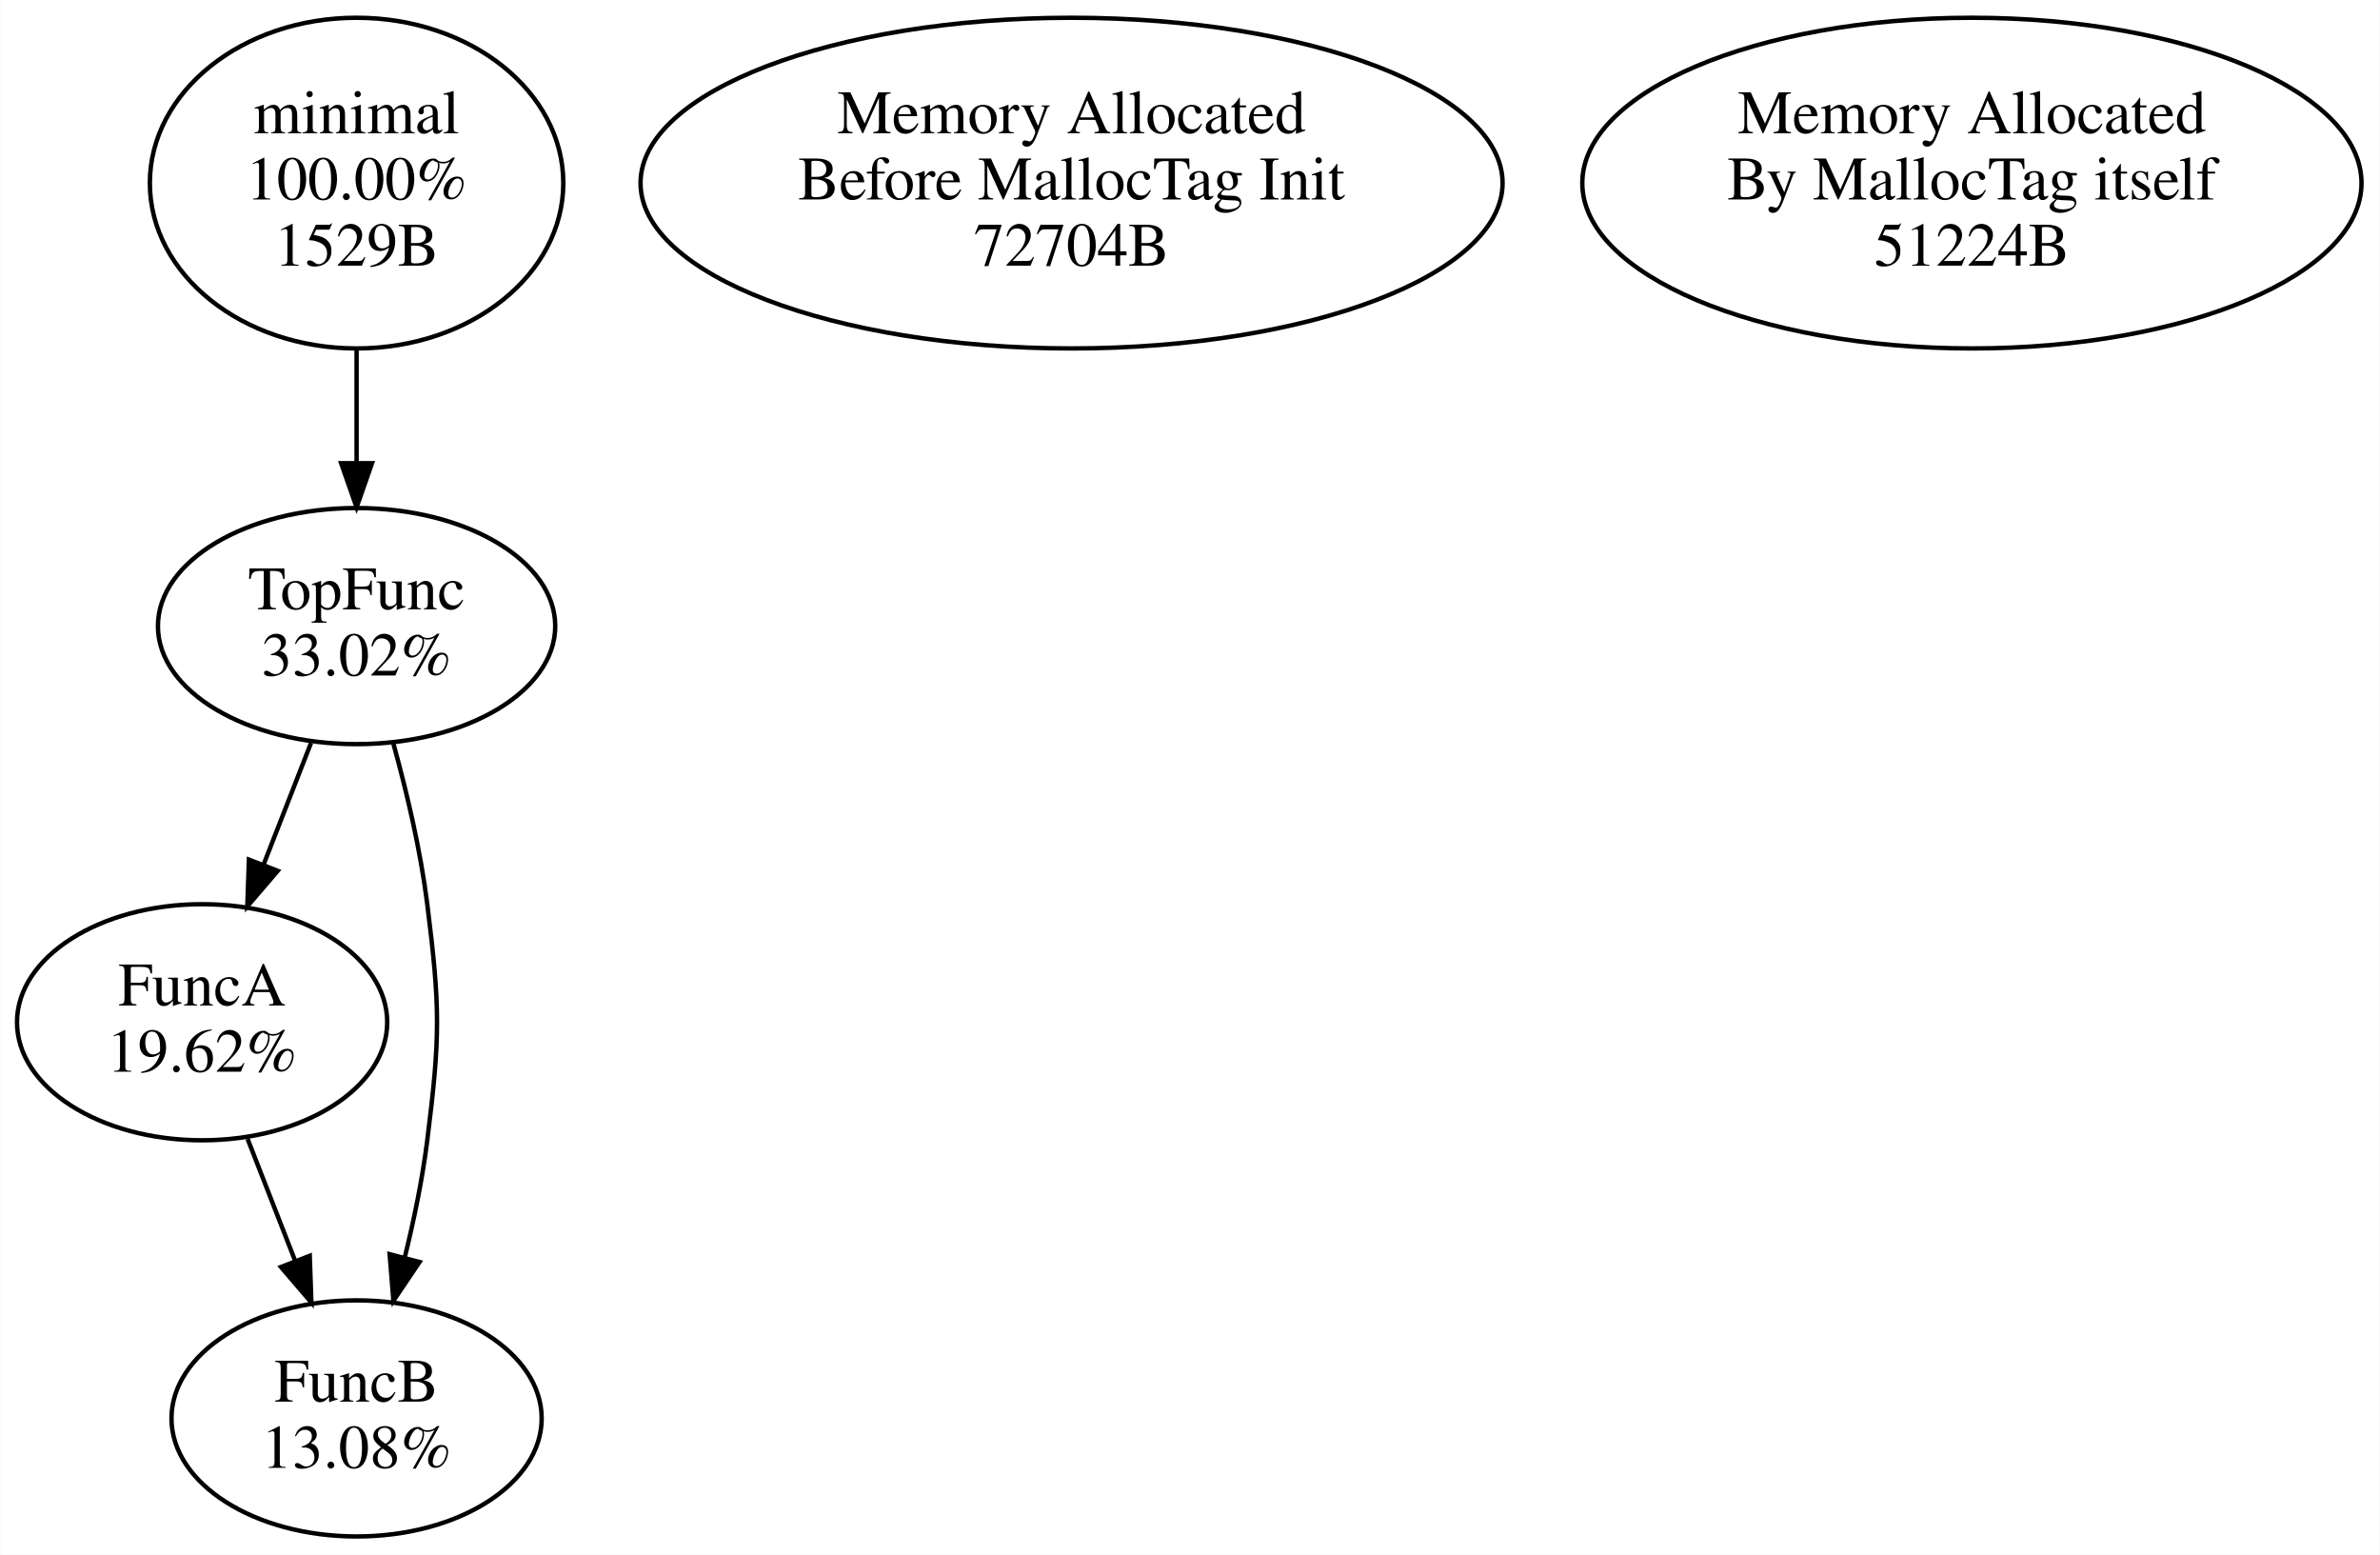
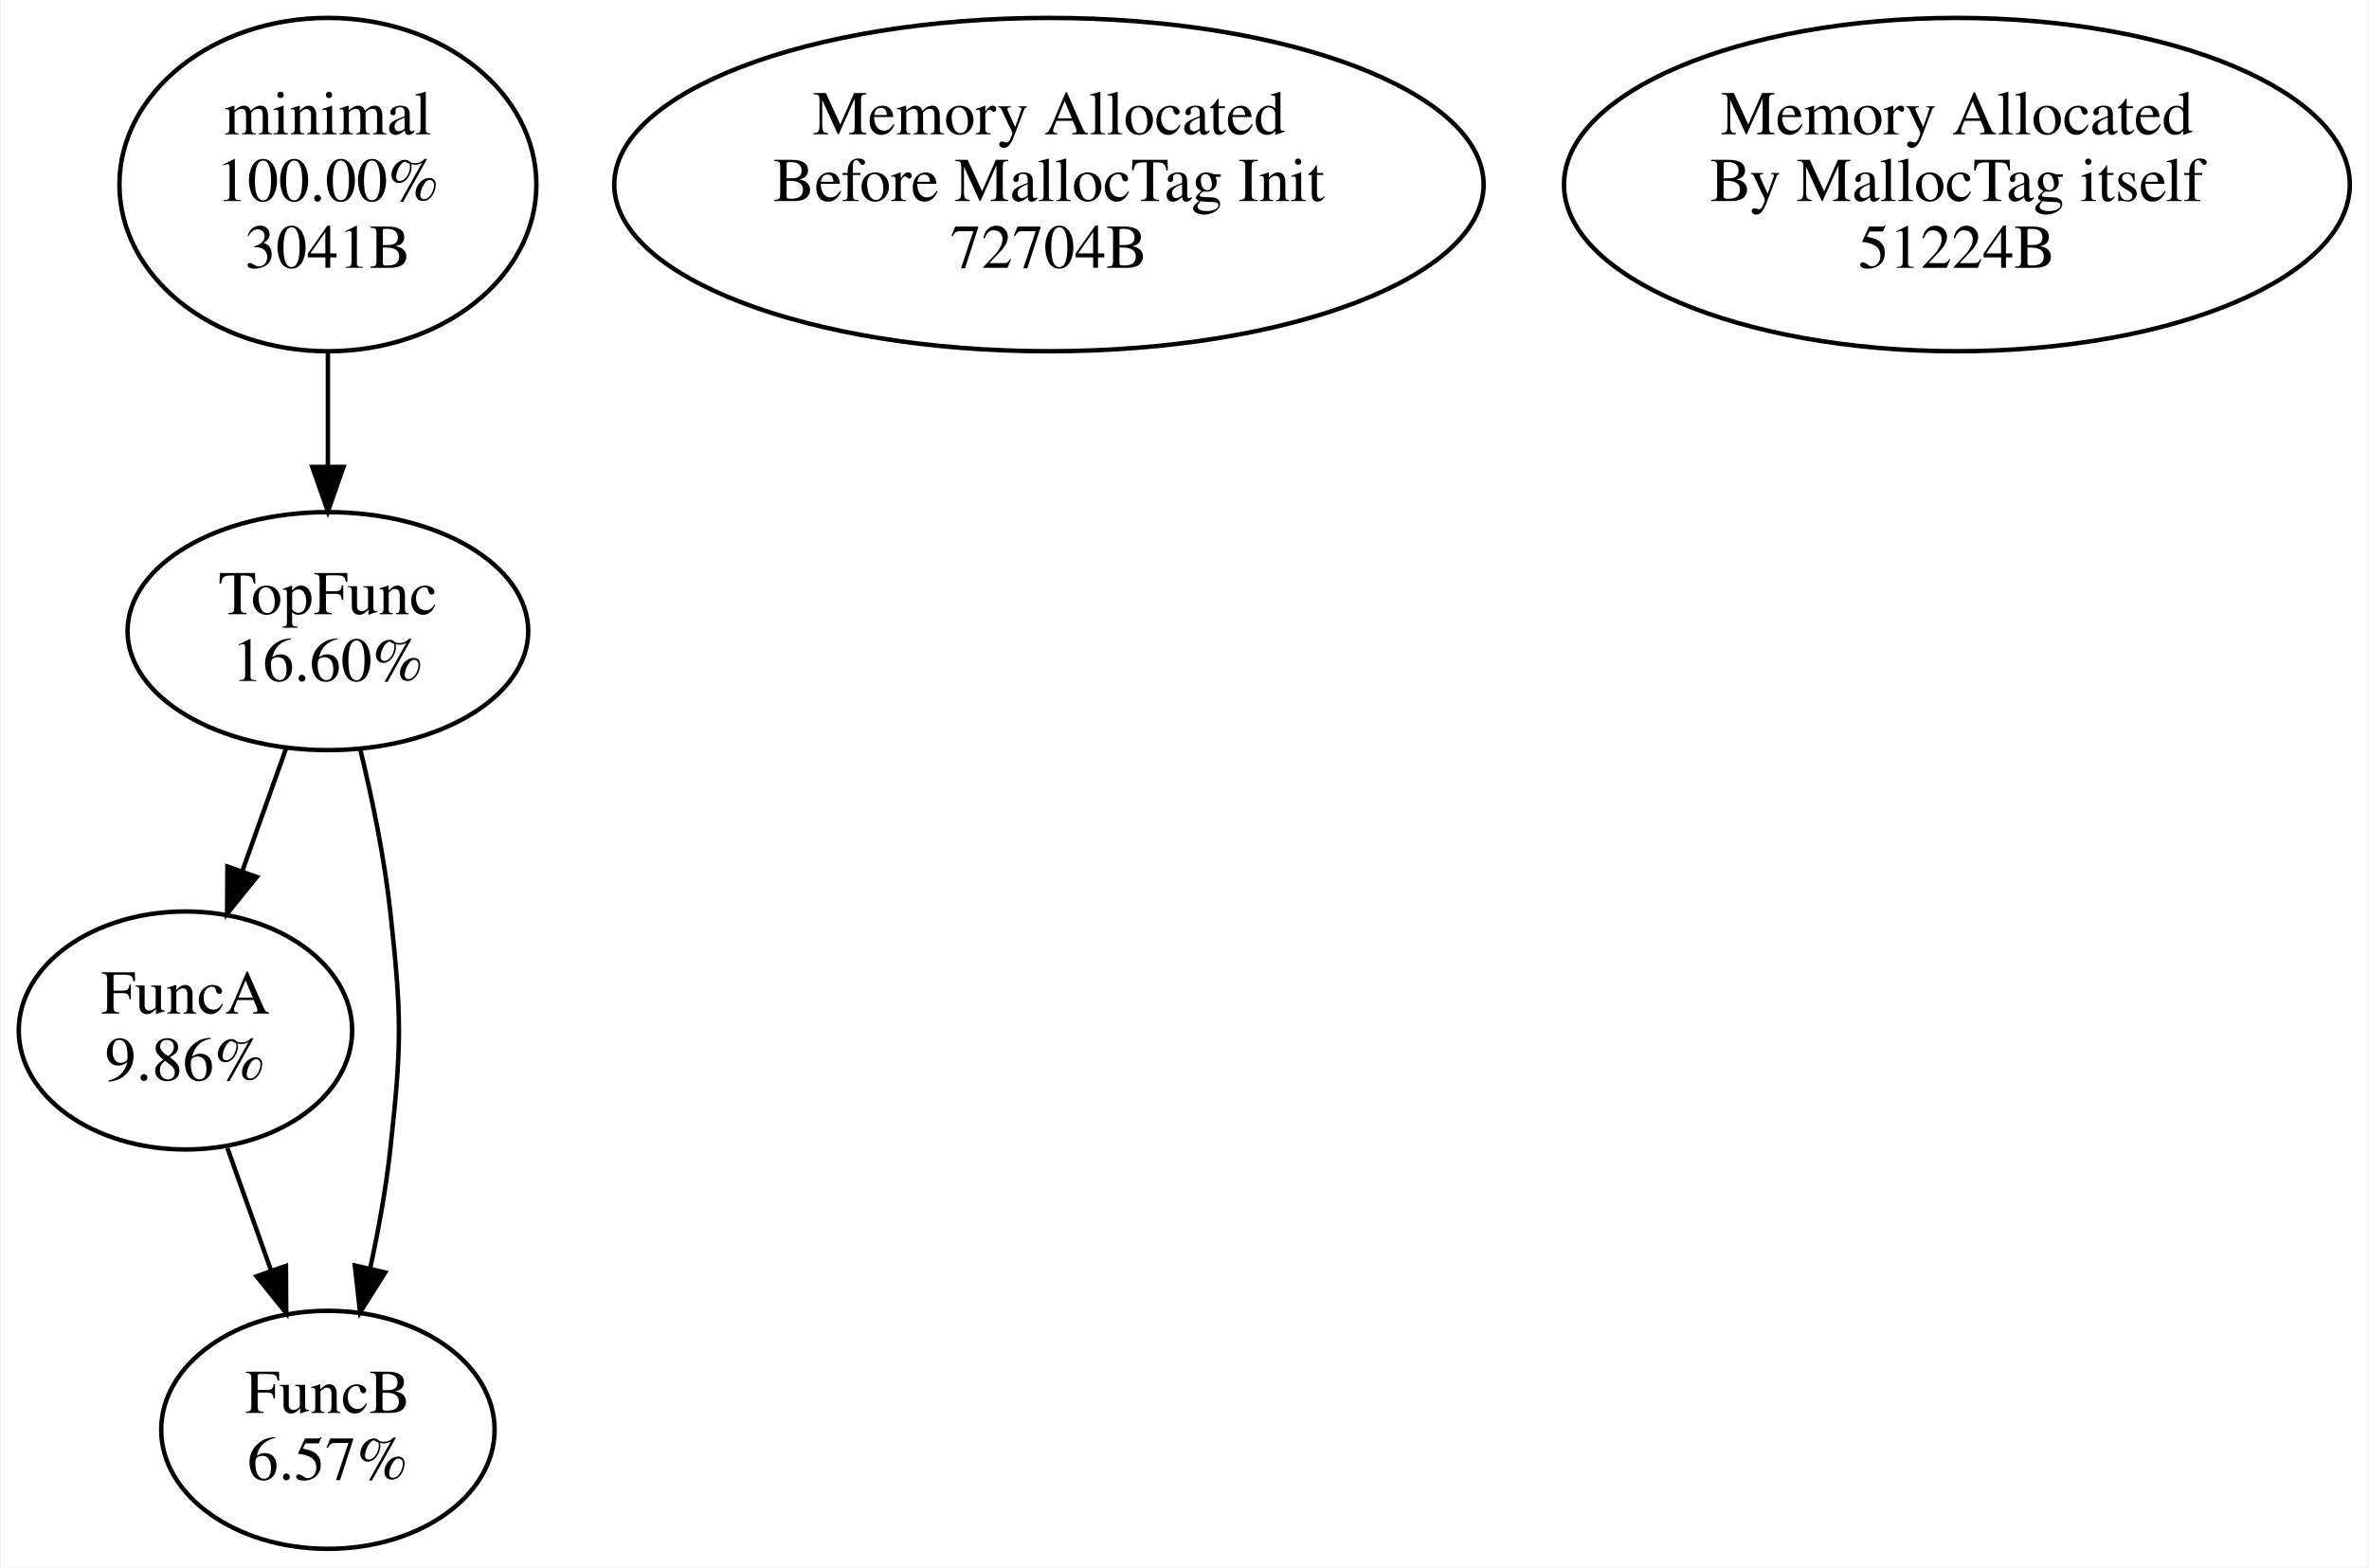
- <svg xmlns="http://www.w3.org/2000/svg" width="539pt" height="352pt" viewBox="0.00 0.00 539.11 352.17">
+ <svg xmlns="http://www.w3.org/2000/svg" width="532pt" height="352pt" viewBox="0.00 0.00 531.87 352.17">
  <g id="graph0" class="graph" transform="scale(1 1) rotate(0) translate(4 348.1737)">
-     <polygon fill="#ffffff" stroke="transparent" points="-4,4 -4,-348.174 535.108,-348.174 535.108,4 -4,4" />
+     <polygon fill="#ffffff" stroke="transparent" points="-4,4 -4,-348.174 527.865,-348.174 527.865,4 -4,4" />
    <g id="node1" class="node">
-       <ellipse fill="none" stroke="#000000" cx="76.719" cy="-306.697" rx="46.839" ry="37.453" />
-       <text text-anchor="middle" x="76.719" y="-317.997" font-family="Times,serif" font-size="14.00" fill="#000000">minimal</text>
-       <text text-anchor="middle" x="76.719" y="-302.997" font-family="Times,serif" font-size="14.00" fill="#000000">100.00%</text>
-       <text text-anchor="middle" x="76.719" y="-287.997" font-family="Times,serif" font-size="14.00" fill="#000000">1529B</text>
+       <ellipse fill="none" stroke="#000000" cx="69.477" cy="-306.697" rx="46.839" ry="37.453" />
+       <text text-anchor="middle" x="69.477" y="-317.997" font-family="Times,serif" font-size="14.00" fill="#000000">minimal</text>
+       <text text-anchor="middle" x="69.477" y="-302.997" font-family="Times,serif" font-size="14.00" fill="#000000">100.00%</text>
+       <text text-anchor="middle" x="69.477" y="-287.997" font-family="Times,serif" font-size="14.00" fill="#000000">3041B</text>
    </g>
    <g id="node2" class="node">
-       <ellipse fill="none" stroke="#000000" cx="76.719" cy="-206.35" rx="45.011" ry="26.741" />
-       <text text-anchor="middle" x="76.719" y="-210.15" font-family="Times,serif" font-size="14.00" fill="#000000">TopFunc</text>
-       <text text-anchor="middle" x="76.719" y="-195.15" font-family="Times,serif" font-size="14.00" fill="#000000">33.02%</text>
+       <ellipse fill="none" stroke="#000000" cx="69.477" cy="-206.35" rx="45.011" ry="26.741" />
+       <text text-anchor="middle" x="69.477" y="-210.15" font-family="Times,serif" font-size="14.00" fill="#000000">TopFunc</text>
+       <text text-anchor="middle" x="69.477" y="-195.15" font-family="Times,serif" font-size="14.00" fill="#000000">16.60%</text>
    </g>
    <g id="edge1" class="edge">
-       <path fill="none" stroke="#000000" d="M76.719,-269.046C76.719,-260.678 76.719,-251.814 76.719,-243.467" />
-       <polygon fill="#000000" stroke="#000000" points="80.219,-243.249 76.719,-233.249 73.219,-243.249 80.219,-243.249" />
+       <path fill="none" stroke="#000000" d="M69.477,-269.046C69.477,-260.678 69.477,-251.814 69.477,-243.467" />
+       <polygon fill="#000000" stroke="#000000" points="72.977,-243.249 69.477,-233.249 65.977,-243.249 72.977,-243.249" />
    </g>
    <g id="node3" class="node">
-       <ellipse fill="none" stroke="#000000" cx="41.719" cy="-116.61" rx="41.94" ry="26.741" />
-       <text text-anchor="middle" x="41.719" y="-120.41" font-family="Times,serif" font-size="14.00" fill="#000000">FuncA</text>
-       <text text-anchor="middle" x="41.719" y="-105.41" font-family="Times,serif" font-size="14.00" fill="#000000">19.62%</text>
+       <ellipse fill="none" stroke="#000000" cx="37.477" cy="-116.61" rx="37.453" ry="26.741" />
+       <text text-anchor="middle" x="37.477" y="-120.41" font-family="Times,serif" font-size="14.00" fill="#000000">FuncA</text>
+       <text text-anchor="middle" x="37.477" y="-105.41" font-family="Times,serif" font-size="14.00" fill="#000000">9.86%</text>
    </g>
    <g id="edge2" class="edge">
-       <path fill="none" stroke="#000000" d="M66.407,-179.911C63.025,-171.239 59.209,-161.455 55.607,-152.218" />
-       <polygon fill="#000000" stroke="#000000" points="58.852,-150.906 51.957,-142.861 52.33,-153.449 58.852,-150.906" />
+       <path fill="none" stroke="#000000" d="M60.049,-179.911C56.989,-171.33 53.541,-161.661 50.278,-152.51" />
+       <polygon fill="#000000" stroke="#000000" points="53.493,-151.104 46.837,-142.861 46.899,-153.456 53.493,-151.104" />
    </g>
    <g id="node4" class="node">
-       <ellipse fill="none" stroke="#000000" cx="76.719" cy="-26.87" rx="41.94" ry="26.741" />
-       <text text-anchor="middle" x="76.719" y="-30.67" font-family="Times,serif" font-size="14.00" fill="#000000">FuncB</text>
-       <text text-anchor="middle" x="76.719" y="-15.67" font-family="Times,serif" font-size="14.00" fill="#000000">13.08%</text>
+       <ellipse fill="none" stroke="#000000" cx="69.477" cy="-26.87" rx="37.453" ry="26.741" />
+       <text text-anchor="middle" x="69.477" y="-30.67" font-family="Times,serif" font-size="14.00" fill="#000000">FuncB</text>
+       <text text-anchor="middle" x="69.477" y="-15.67" font-family="Times,serif" font-size="14.00" fill="#000000">6.57%</text>
    </g>
    <g id="edge3" class="edge">
-       <path fill="none" stroke="#000000" d="M85.063,-179.71C88.124,-168.625 91.208,-155.55 92.719,-143.48 95.688,-119.781 95.688,-113.439 92.719,-89.74 91.633,-81.065 89.734,-71.871 87.616,-63.269" />
-       <polygon fill="#000000" stroke="#000000" points="90.98,-62.3 85.063,-53.511 84.208,-64.071 90.98,-62.3" />
+       <path fill="none" stroke="#000000" d="M76.78,-179.644C79.458,-168.55 82.156,-155.485 83.477,-143.48 86.088,-119.739 86.088,-113.481 83.477,-89.74 82.519,-81.032 80.836,-71.766 78.962,-63.099" />
+       <polygon fill="#000000" stroke="#000000" points="82.354,-62.232 76.706,-53.268 75.531,-63.798 82.354,-62.232" />
    </g>
    <g id="edge4" class="edge">
-       <path fill="none" stroke="#000000" d="M52.031,-90.171C55.413,-81.499 59.229,-71.715 62.832,-62.478" />
-       <polygon fill="#000000" stroke="#000000" points="66.108,-63.709 66.481,-53.121 59.587,-61.165 66.108,-63.709" />
+       <path fill="none" stroke="#000000" d="M46.905,-90.171C49.964,-81.59 53.412,-71.921 56.675,-62.77" />
+       <polygon fill="#000000" stroke="#000000" points="60.054,-63.715 60.116,-53.121 53.461,-61.364 60.054,-63.715" />
    </g>
    <g id="node5" class="node">
-       <ellipse fill="none" stroke="#000000" cx="238.719" cy="-306.697" rx="97.662" ry="37.453" />
-       <text text-anchor="middle" x="238.719" y="-317.997" font-family="Times,serif" font-size="14.00" fill="#000000">Memory Allocated</text>
-       <text text-anchor="middle" x="238.719" y="-302.997" font-family="Times,serif" font-size="14.00" fill="#000000">Before MallocTag Init</text>
-       <text text-anchor="middle" x="238.719" y="-287.997" font-family="Times,serif" font-size="14.00" fill="#000000">72704B</text>
+       <ellipse fill="none" stroke="#000000" cx="231.477" cy="-306.697" rx="97.662" ry="37.453" />
+       <text text-anchor="middle" x="231.477" y="-317.997" font-family="Times,serif" font-size="14.00" fill="#000000">Memory Allocated</text>
+       <text text-anchor="middle" x="231.477" y="-302.997" font-family="Times,serif" font-size="14.00" fill="#000000">Before MallocTag Init</text>
+       <text text-anchor="middle" x="231.477" y="-287.997" font-family="Times,serif" font-size="14.00" fill="#000000">72704B</text>
    </g>
    <g id="node6" class="node">
-       <ellipse fill="none" stroke="#000000" cx="442.719" cy="-306.697" rx="88.277" ry="37.453" />
-       <text text-anchor="middle" x="442.719" y="-317.997" font-family="Times,serif" font-size="14.00" fill="#000000">Memory Allocated</text>
-       <text text-anchor="middle" x="442.719" y="-302.997" font-family="Times,serif" font-size="14.00" fill="#000000">By MallocTag itself</text>
-       <text text-anchor="middle" x="442.719" y="-287.997" font-family="Times,serif" font-size="14.00" fill="#000000">51224B</text>
+       <ellipse fill="none" stroke="#000000" cx="435.477" cy="-306.697" rx="88.277" ry="37.453" />
+       <text text-anchor="middle" x="435.477" y="-317.997" font-family="Times,serif" font-size="14.00" fill="#000000">Memory Allocated</text>
+       <text text-anchor="middle" x="435.477" y="-302.997" font-family="Times,serif" font-size="14.00" fill="#000000">By MallocTag itself</text>
+       <text text-anchor="middle" x="435.477" y="-287.997" font-family="Times,serif" font-size="14.00" fill="#000000">51224B</text>
    </g>
  </g>
</svg>
